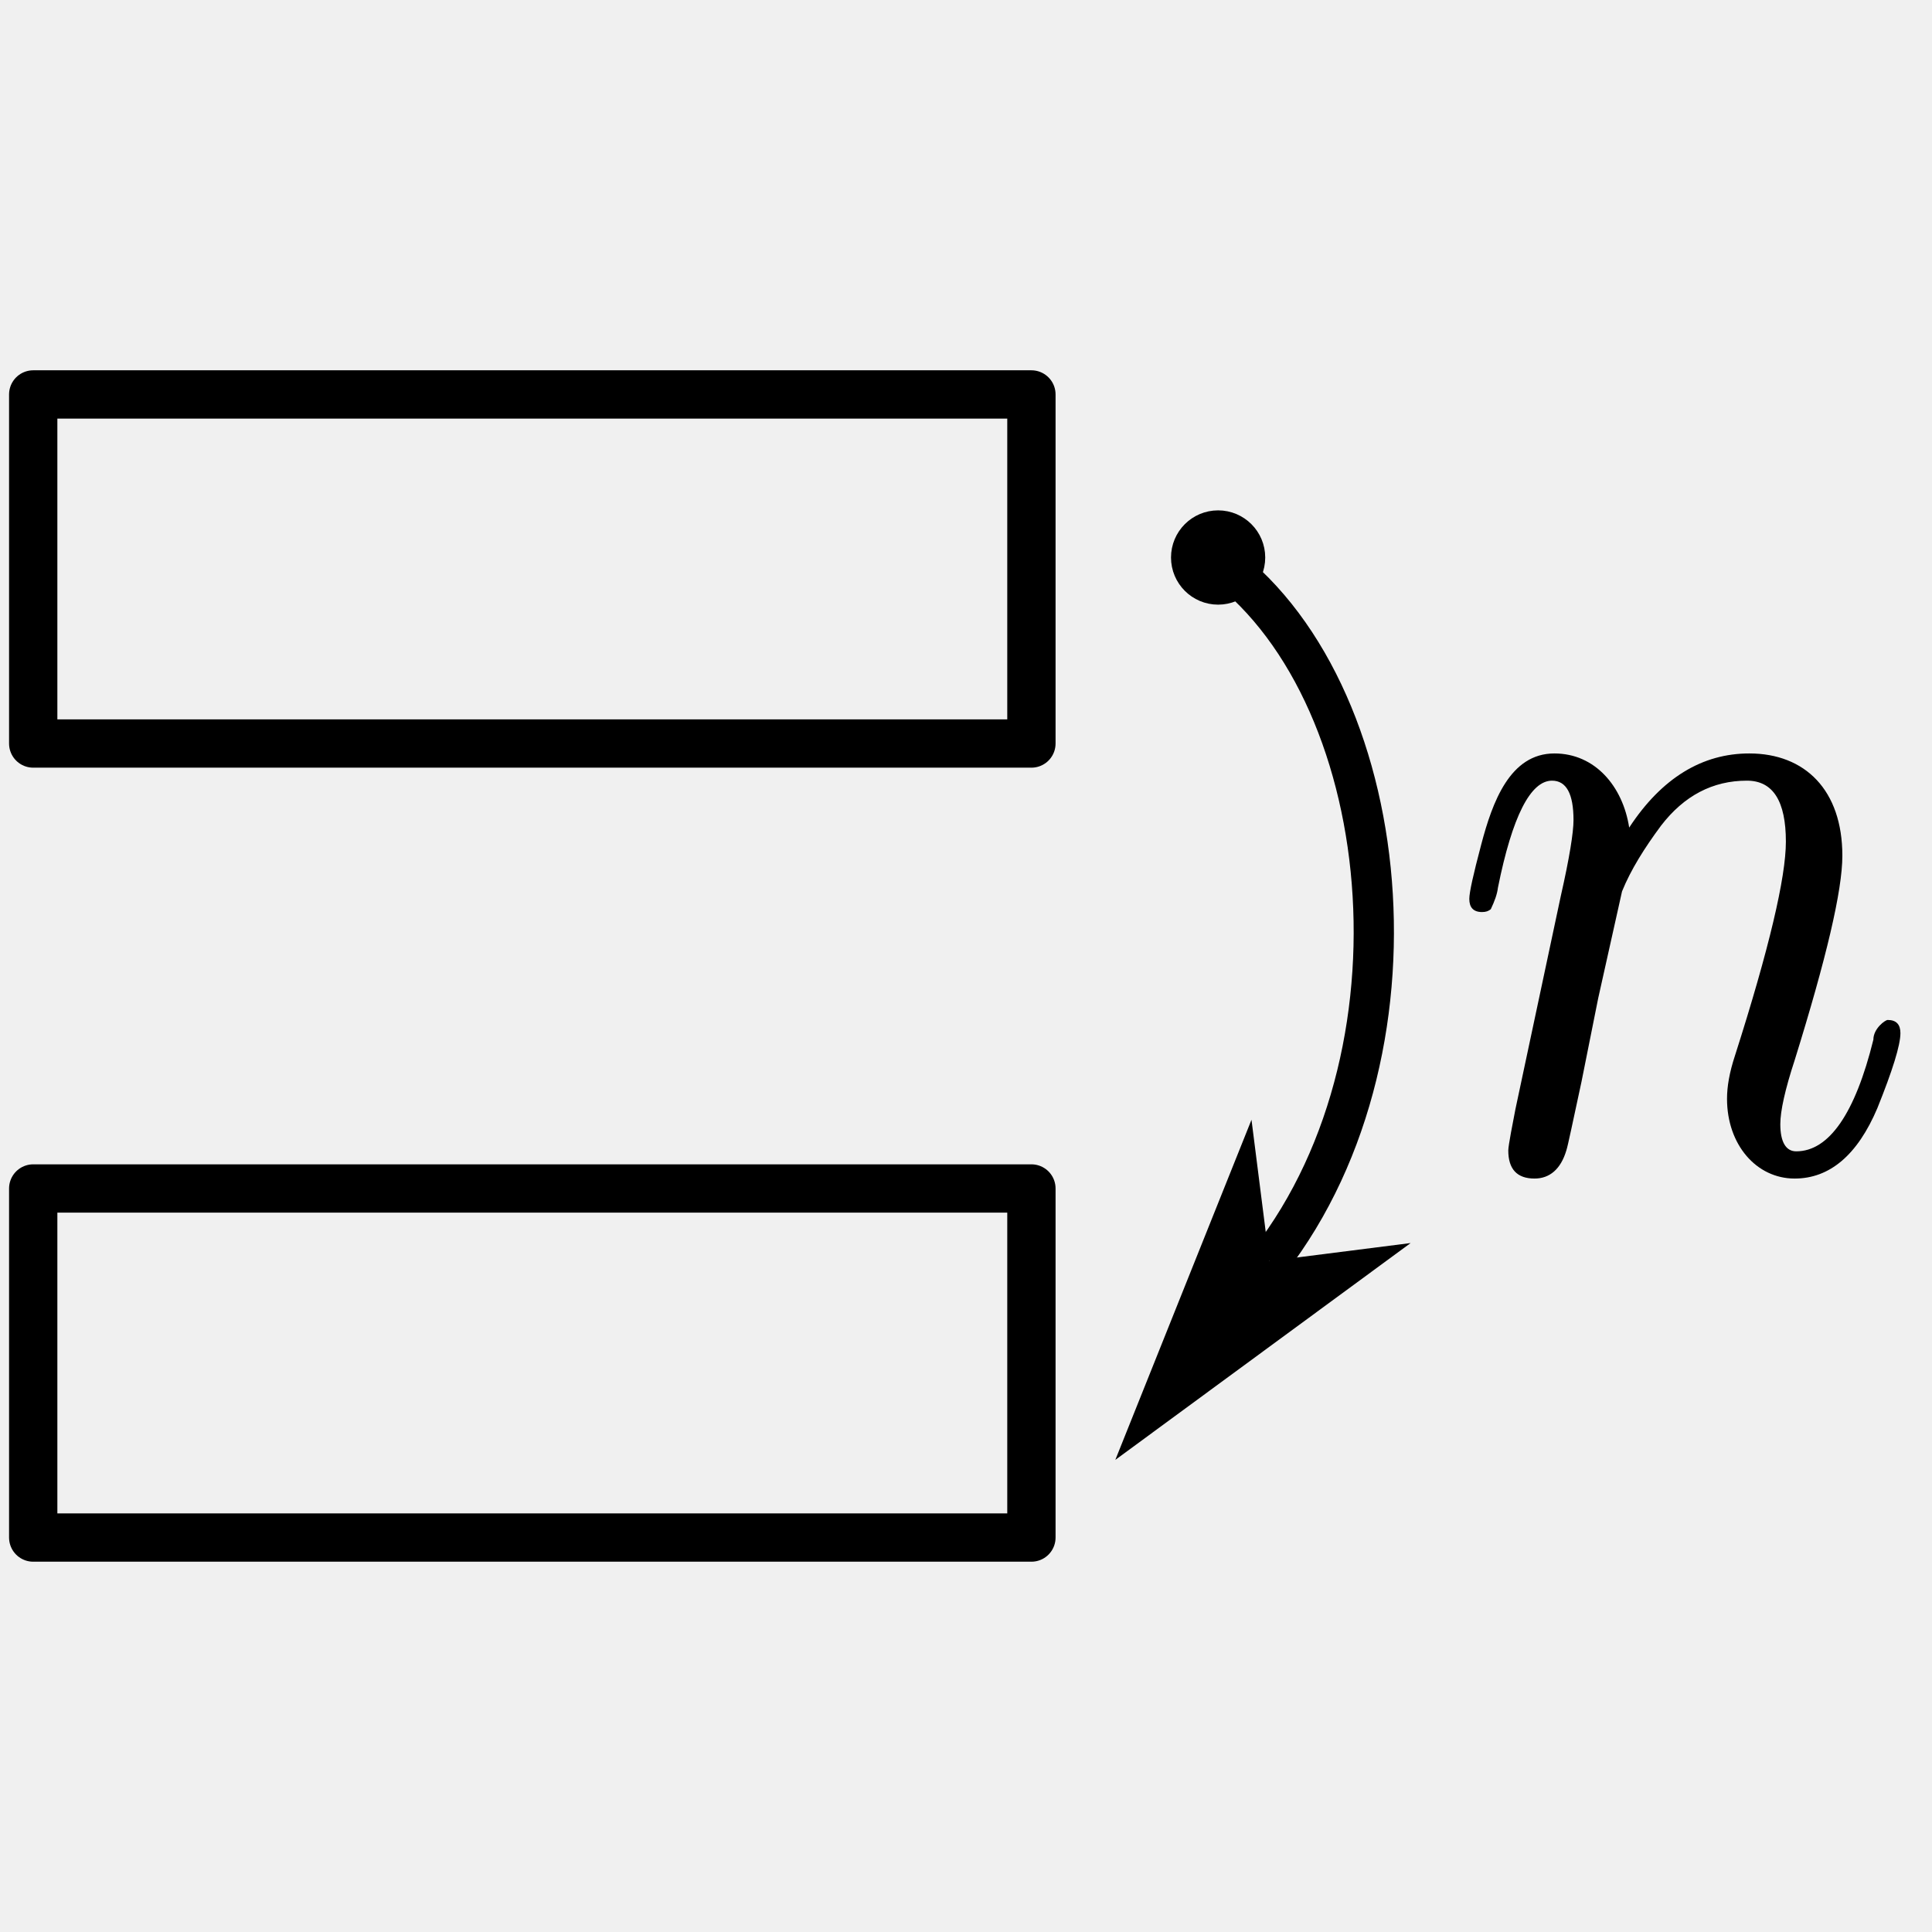
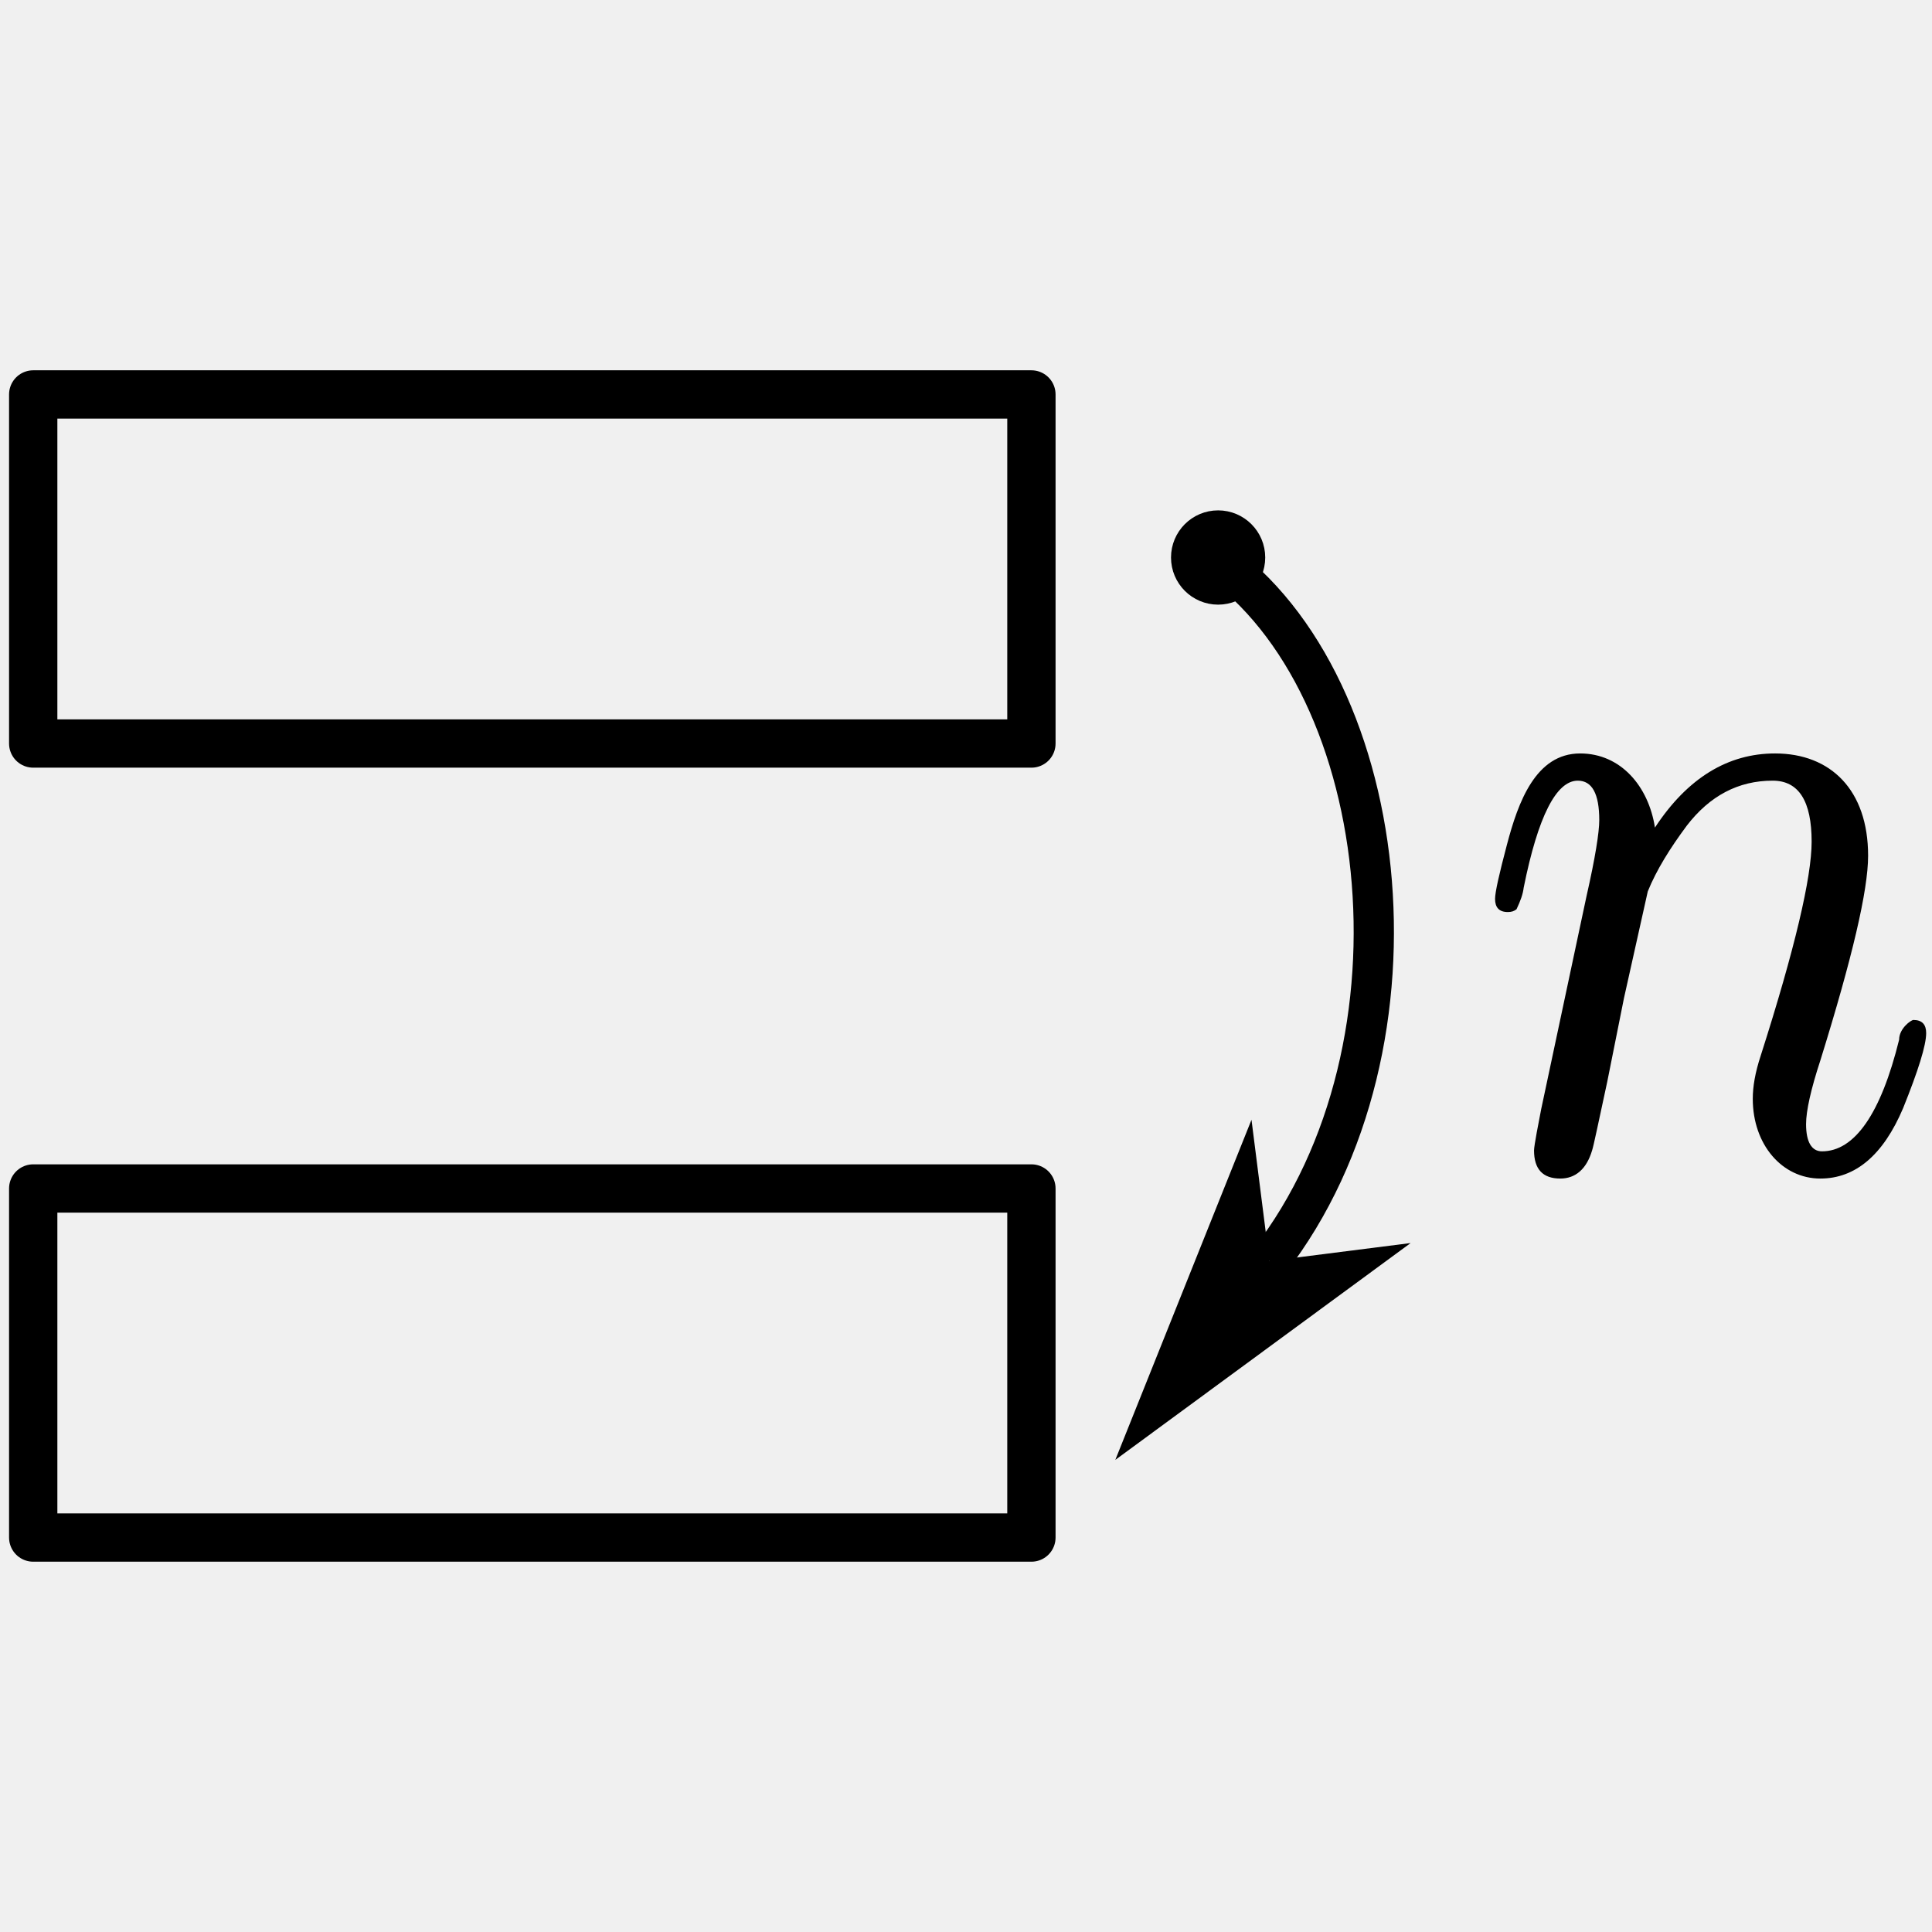
<svg xmlns="http://www.w3.org/2000/svg" xmlns:xlink="http://www.w3.org/1999/xlink" width="120" height="120" viewBox="0 0 120 120" version="1.1" id="svg1" xml:space="preserve">
  <defs id="defs1">
-     <marker style="overflow:visible" id="ArrowWide" refX="0" refY="0" orient="auto-start-reverse" markerWidth="1" markerHeight="1" viewBox="0 0 1 1" preserveAspectRatio="xMidYMid">
-       <path style="fill:none;stroke:context-stroke;stroke-width:1;stroke-linecap:butt" d="M 3,-3 0,0 3,3" transform="rotate(180,0.125,0)" id="path1" />
+     <marker style="overflow:visible" id="marker26" refX="0" refY="0" orient="auto-start-reverse" markerWidth="1" markerHeight="1" viewBox="0 0 1 1" preserveAspectRatio="xMidYMid">
+       <path style="fill:none;stroke:context-stroke;stroke-width:1;stroke-linecap:round" d="M 3,-3 0,0 3,3" transform="rotate(180,0.125,0)" id="path26" />
+     </marker>
+     <marker style="overflow:visible" id="marker25" refX="0" refY="0" orient="auto-start-reverse" markerWidth="1" markerHeight="1" viewBox="0 0 1 1" preserveAspectRatio="xMidYMid">
+       <path style="fill:none;stroke:context-stroke;stroke-width:1;stroke-linecap:round" d="M 3,-3 0,0 3,3" transform="rotate(180,0.125,0)" id="path25" />
    </marker>
    <path id="MJX-11-NCM-I-1D45B" d="M 537,137 C 514,58 481,18 440,18 c -13,0 -20,10 -20,29 0,14 6,37 18,68 40,109 60,181 60,218 0,70 -47,109 -117,109 -59,0 -110,-26 -151,-79 -8,44 -43,79 -94,79 -56,0 -78,-52 -92,-97 -10,-32 -15,-51 -15,-58 0,-9 5,-14 16,-14 5,0 8,1 11,3 5,9 8,16 9,23 18,76 41,114 68,114 18,0 27,-14 27,-42 0,-13 -5,-40 -16,-81 L 87,63 C 84,50 78,24 78,19 c 0,-20 11,-30 33,-30 19,0 33,10 40,30 2,5 8,30 19,73 l 21,89 30,114 c 11,23 28,46 49,70 29,32 65,48 108,48 33,0 49,-22 49,-65 0,-38 -21,-114 -64,-228 -7,-18 -10,-33 -10,-46 0,-49 37,-85 85,-85 44,0 79,25 104,75 19,40 29,67 29,80 0,9 -5,14 -16,14 -3,0 -18,-9 -18,-21 z" />
    <path id="MJX-6-NCM-I-1D448" d="m 642,680 c -19,0 -83,3 -102,3 -15,0 -22,-8 -22,-24 0,-9 7,-14 21,-15 43,0 64,-13 64,-39 0,-6 -1,-13 -3,-20 L 511,232 C 496,175 467,126 424,84 377,39 325,17 269,17 195,17 152,67 152,141 l 1,9 c 0,19 3,41 10,67 l 96,385 c 5,21 14,34 27,39 6,2 23,3 52,3 26,0 37,0 37,24 0,10 -6,15 -17,15 l -127,-3 -127,3 c -16,0 -23,-9 -23,-24 0,-7 3,-12 8,-13 10,-1 18,-2 23,-2 31,-1 49,-3 54,-4 5,-1 7,-4 7,-9 0,-2 -1,-9 -4,-20 L 74,230 c -5,-19 -7,-38 -7,-58 0,-115 83,-194 198,-194 65,0 125,25 180,76 53,48 87,104 103,169 l 88,351 c 13,51 41,69 103,70 14,1 21,9 21,24 v 4 c -3,7 -8,11 -17,11 -19,0 -82,-3 -101,-3 z" />
    <path id="MJX-6-NCM-N-2062" d="" />
    <path id="MJX-6-NCM-I-1D443" d="M 555,683 H 235 c -23,0 -34,-1 -34,-23 0,-11 11,-16 33,-16 20,0 60,3 60,-13 0,-2 -1,-8 -4,-18 L 158,82 C 152,60 142,47 128,42 121,40 103,39 72,39 50,39 40,37 40,16 40,5 46,0 59,0 l 125,3 64,-1 c 11,0 51,-2 64,-2 16,0 24,8 24,24 0,10 -11,15 -32,15 -40,0 -60,4 -60,13 0,0 1,3 3,16 l 60,244 h 165 c 65,0 127,20 185,59 65,43 97,96 97,159 0,99 -94,153 -199,153 m -31,-39 c 87,0 130,-30 130,-90 0,-56 -28,-131 -57,-157 -38,-34 -88,-51 -150,-51 H 313 l 66,264 c 8,34 8,34 50,34 z" />
    <path id="MJX-12-NCM-N-31-7" d="M 269,666 C 228,624 168,603 89,603 v -39 c 52,0 95,8 128,24 V 82 c 0,-18 -4,-30 -13,-35 -9,-5 -34,-8 -74,-8 H 95 V 0 c 25,2 79,3 162,3 83,0 137,-1 162,-3 v 39 h -35 c -41,0 -66,3 -74,8 -8,5 -13,17 -13,35 v 554 c 0,24 -2,30 -28,30 z" />
    <path id="MJX-11-NCM-I-1D45B-7" d="M 537,137 C 514,58 481,18 440,18 c -13,0 -20,10 -20,29 0,14 6,37 18,68 40,109 60,181 60,218 0,70 -47,109 -117,109 -59,0 -110,-26 -151,-79 -8,44 -43,79 -94,79 -56,0 -78,-52 -92,-97 -10,-32 -15,-51 -15,-58 0,-9 5,-14 16,-14 5,0 8,1 11,3 5,9 8,16 9,23 18,76 41,114 68,114 18,0 27,-14 27,-42 0,-13 -5,-40 -16,-81 L 87,63 C 84,50 78,24 78,19 c 0,-20 11,-30 33,-30 19,0 33,10 40,30 2,5 8,30 19,73 l 21,89 30,114 c 11,23 28,46 49,70 29,32 65,48 108,48 33,0 49,-22 49,-65 0,-38 -21,-114 -64,-228 -7,-18 -10,-33 -10,-46 0,-49 37,-85 85,-85 44,0 79,25 104,75 19,40 29,67 29,80 0,9 -5,14 -16,14 -3,0 -18,-9 -18,-21 z" />
    <path id="MJX-7-NCM-I-1D434" d="m 137,3 c 18,0 80,-3 99,-3 15,0 22,8 22,23 0,9 -6,15 -19,16 -29,1 -43,11 -43,30 0,9 9,29 28,59 27,45 46,78 59,100 h 243 c 0,-7 1,-21 4,-43 7,-73 11,-113 11,-118 0,-19 -22,-28 -67,-28 -19,0 -28,-8 -28,-24 0,-10 6,-15 18,-15 24,0 100,3 124,3 20,0 91,-3 111,-3 15,0 22,8 22,24 0,10 -9,15 -27,15 -28,0 -45,2 -50,5 -5,3 -9,12 -10,27 l -60,618 c -3,19 -2,27 -23,27 -12,0 -22,-6 -29,-19 L 178,120 C 148,70 108,43 59,39 43,38 35,30 35,15 35,5 41,0 52,0 68,0 121,3 137,3 M 492,577 522,267 H 307 Z" />
    <path id="MJX-8-NCM-I-1D435" d="m 756,543 c 0,91 -90,140 -188,140 H 236 c -23,0 -33,-1 -33,-24 0,-16 20,-15 32,-15 30,-1 48,-3 53,-4 5,-1 7,-4 7,-9 0,-2 -1,-8 -4,-18 L 159,82 C 154,60 144,47 129,42 122,40 104,39 73,39 52,39 42,31 42,15 42,5 52,0 73,0 h 353 c 65,0 125,20 182,59 63,43 95,96 95,158 0,79 -65,127 -136,141 88,21 189,88 189,185 M 554,644 c 69,0 104,-32 104,-97 0,-51 -20,-93 -62,-127 -42,-34 -89,-50 -140,-50 H 317 l 60,240 c 8,34 8,34 50,34 M 582,299 c 14,-23 21,-46 21,-71 C 603,176 583,131 542,94 501,57 455,39 402,39 H 267 c -10,0 -17,0 -21,1 -6,0 -9,2 -9,5 0,1 0,4 1,8 31,127 55,223 71,287 h 184 c 43,0 72,-14 89,-41 z" />
    <path id="MJX-7-NCM-I-1D436" d="m 148,218 c 0,128 56,258 119,330 51,59 139,118 238,118 104,0 155,-79 155,-187 0,-9 -3,-41 -3,-50 0,-9 6,-14 19,-14 5,0 9,1 12,2 5,7 8,14 10,21 l 62,253 c 0,9 -5,14 -15,14 -4,0 -10,-4 -18,-13 L 662,619 C 623,676 568,705 497,705 442,705 388,692 333,667 222,615 141,533 89,421 63,366 50,310 50,253 50,173 75,108 126,56 177,4 242,-22 322,-22 c 79,0 151,29 216,86 27,23 50,51 69,82 27,45 41,76 41,95 0,9 -5,14 -16,14 -9,0 -14,-4 -16,-13 C 595,177 562,125 517,88 460,41 400,17 338,17 218,17 148,98 148,218 Z" />
    <path id="MJX-10-NCM-I-1D446" d="m 133,157 c 0,24 3,44 8,60 0,10 -5,15 -16,15 -5,0 -9,-2 -11,-4 C 109,223 52,8 52,-8 c 0,-9 5,-14 15,-14 5,0 12,5 21,16 l 45,53 c 35,-46 91,-69 167,-69 66,0 124,27 176,80 52,53 78,112 78,178 0,47 -16,87 -49,119 -15,13 -35,24 -60,33 -23,5 -45,11 -67,17 l -66,18 c -33,9 -58,46 -58,86 0,43 17,80 52,112 35,32 74,48 117,48 92,0 138,-50 138,-149 0,-18 -4,-38 -4,-55 v -3 c 3,-7 8,-11 16,-11 9,0 15,8 19,23 l 53,217 c 0,9 -5,14 -15,14 -5,0 -12,-5 -21,-16 l -43,-52 c -28,45 -75,68 -142,68 -63,0 -120,-24 -170,-71 -52,-48 -78,-103 -78,-166 0,-72 47,-129 106,-145 L 387,296 C 441,281 475,262 475,195 475,149 457,108 422,72 387,36 347,17 302,17 204,17 133,60 133,157 Z" />
    <path id="MJX-9-NCM-I-1D447" d="m 344,631 c 0,-3 -1,-10 -4,-20 L 208,83 C 204,68 200,59 197,55 188,44 154,39 94,39 63,39 49,42 49,16 49,5 56,0 69,0 120,0 192,4 235,3 l 82,-1 c 14,0 69,-2 86,-2 17,0 25,8 25,24 0,10 -12,15 -37,15 -52,0 -82,2 -91,7 -3,2 -5,6 -5,12 l 135,545 c 3,14 6,23 9,26 4,6 28,9 72,9 55,0 93,-4 112,-13 19,-9 29,-30 29,-64 0,-18 -3,-44 -8,-78 -2,-8 -3,-14 -3,-19 0,-11 5,-17 16,-17 9,0 15,9 18,26 l 27,172 c 1,5 2,11 2,17 0,10 -10,15 -31,15 H 125 C 99,677 97,674 89,655 L 30,481 c -3,-9 -5,-15 -6,-19 0,-10 5,-15 16,-15 8,0 15,8 20,23 25,73 50,118 73,137 26,21 76,31 149,31 h 39 c 11,0 23,1 23,-7 z" />
    <marker style="overflow:visible" id="marker7-7" refX="0" refY="0" orient="auto-start-reverse" markerWidth="1" markerHeight="1" viewBox="0 0 1 1" preserveAspectRatio="xMidYMid">
      <path style="fill:context-stroke;fill-rule:evenodd;stroke:none" d="M 0,0 5,-5 -12.5,0 5,5 Z" transform="scale(-0.5)" id="path7-5" />
    </marker>
  </defs>
  <g id="layer9-0-5" style="display:inline" transform="matrix(1.142857,0,0,1.142857,-10.47141,-2.900159)">
    <g id="g2" transform="translate(-0.3824396)">
      <rect style="fill:none;stroke:#000000;stroke-width:2.625;stroke-linecap:butt;stroke-linejoin:round;stroke-miterlimit:4;stroke-dasharray:none" id="rect5-6-6" width="54.25" height="18.971" x="11.35" y="23.975" ry="0" />
      <rect style="fill:none;stroke:#000000;stroke-width:2.625;stroke-linecap:butt;stroke-linejoin:round;stroke-miterlimit:4;stroke-dasharray:none" id="rect5-3-1-2" width="54.25" height="18.971" x="11.35" y="67.129" ry="0" />
      <path style="display:inline;fill:none;stroke:#000000;stroke-width:2.188;stroke-linecap:butt;stroke-miterlimit:4;stroke-dasharray:none;marker-end:url(#marker7-7)" d="m 75.071,32.549 c 10.136,6.458 12.622,26.699 3.464,38.52" id="path1-3-1" />
      <ellipse style="display:inline;fill:#000000;fill-opacity:1;stroke:#000000;stroke-width:1.75;stroke-linecap:butt;stroke-miterlimit:4;stroke-dasharray:none;stroke-opacity:1" id="path10-2" cx="75.747" cy="32.837" rx="1.685" ry="1.687" />
-       <use data-c="1D45B" xlink:href="#MJX-11-NCM-I-1D45B" id="use1-3" transform="matrix(0.04322879,0,0,-0.05100165,88.14502,66.0285)" style="display:inline;fill:#000000;stroke:#000000;stroke-width:0" />
+       <use data-c="1D45B" xlink:href="#MJX-11-NCM-I-1D45B" id="use1-3" transform="matrix(0.04322879,0,0,-0.05100165,89.54466,66.0285)" style="display:inline;fill:#000000;stroke:#000000;stroke-width:0" />
    </g>
  </g>
  <g id="g17" style="display:none" transform="matrix(1.142857,0,0,1.142857,-10.47141,-2.900159)">
    <g id="g15" transform="translate(-0.3824396)">
      <rect style="fill:none;stroke:#000000;stroke-width:2.625;stroke-linecap:butt;stroke-linejoin:round;stroke-miterlimit:4;stroke-dasharray:none" id="rect11" width="54.25" height="18.971" x="11.35" y="23.975" ry="0" />
      <rect style="fill:none;stroke:#000000;stroke-width:2.625;stroke-linecap:butt;stroke-linejoin:round;stroke-miterlimit:4;stroke-dasharray:none" id="rect12" width="54.25" height="18.971" x="11.35" y="67.129" ry="0" />
-       <path style="display:inline;fill:none;stroke:#000000;stroke-width:2.188;stroke-linecap:butt;stroke-miterlimit:4;stroke-dasharray:none;marker-end:url(#marker7-7)" d="m 73.321,32.549 c 10.136,6.458 12.622,26.699 3.464,38.52" id="path12" />
-       <ellipse style="display:inline;fill:#000000;fill-opacity:1;stroke:#000000;stroke-width:1.75;stroke-linecap:butt;stroke-miterlimit:4;stroke-dasharray:none;stroke-opacity:1" id="ellipse12" cx="73.997" cy="32.837" rx="1.685" ry="1.687" />
+       <path style="display:inline;fill:none;stroke:#000000;stroke-width:2.188;stroke-linecap:butt;stroke-miterlimit:4;stroke-dasharray:none;marker-end:url(#marker7-7)" d="m 75.071,32.549 c 10.136,6.458 12.622,26.699 3.464,38.52" id="path12" />
+       <ellipse style="display:inline;fill:#000000;fill-opacity:1;stroke:#000000;stroke-width:1.75;stroke-linecap:butt;stroke-miterlimit:4;stroke-dasharray:none;stroke-opacity:1" id="ellipse12" cx="75.747" cy="32.837" rx="1.685" ry="1.687" />
    </g>
-     <use data-c="31" xlink:href="#MJX-12-NCM-N-31-7" id="use1-28-6-3" transform="matrix(0.05473826,0,0,-0.04672347,85.57164,70.59656)" style="display:inline;fill:#000000;stroke:#000000;stroke-width:0" />
+     <use data-c="31" xlink:href="#MJX-12-NCM-N-31-7" id="use1-28-6-3" transform="matrix(0.05473826,0,0,-0.04672347,87.32164,70.59656)" style="display:inline;fill:#000000;stroke:#000000;stroke-width:0" />
  </g>
  <g id="layer5" style="display:none">
    <g id="g8" transform="translate(0.02675724,-0.188818)">
      <rect style="fill:none;stroke:#8a3ffc;stroke-width:5;stroke-linecap:butt;stroke-linejoin:round;stroke-dasharray:none;stroke-opacity:1" id="rect6" width="84.853" height="2.912" x="16.617" y="38.672" />
      <path style="fill:none;stroke:#8a3ffc;stroke-width:6.6;stroke-linecap:butt;stroke-linejoin:round;stroke-dasharray:none;stroke-opacity:1" d="M 68.943,80.08 C 19.614,79.263 12.124,84.793 15.203,50.912" id="path8" />
      <circle style="fill:#ffffff;stroke:#8a3ffc;stroke-width:2;stroke-linecap:butt;stroke-linejoin:round;stroke-dasharray:none;stroke-opacity:1" id="path4" cx="14.761" cy="40.128" r="12.993" />
      <circle style="display:inline;fill:#ffffff;stroke:#8a3ffc;stroke-width:2;stroke-linecap:butt;stroke-linejoin:round;stroke-dasharray:none;stroke-opacity:1" id="path4-35" cx="105.186" cy="40.128" r="12.993" />
      <circle style="display:inline;fill:#ffffff;stroke:#8a3ffc;stroke-width:2;stroke-linecap:butt;stroke-linejoin:round;stroke-dasharray:none;stroke-opacity:1" id="path4-35-6" cx="79.905" cy="80.25" r="12.993" />
    </g>
  </g>
  <g id="layer2" style="display:none">
    <path style="fill:none;stroke:#000000;stroke-width:3;stroke-dasharray:none" d="M 21.188,19.911 V 99.911 L 97.652,55.279 Z" id="path2" />
  </g>
  <g id="layer4" style="display:none">
    <rect style="fill:none;stroke:#000000;stroke-width:3;stroke-dasharray:none" id="rect4" width="38" height="88.388" x="13" y="15.806" ry="5.127" rx="4.52" />
    <rect style="display:inline;fill:none;stroke:#000000;stroke-width:3;stroke-dasharray:none" id="rect4-3" width="38" height="88.388" x="69" y="15.806" ry="5.127" rx="4.52" />
  </g>
  <g id="layer1" transform="matrix(1.142857,0,0,1.142857,-10.47141,-2.900159)" style="display:none">
    <g id="box" transform="matrix(3.5,0,0,3.499356,-20.69171,2.615503)" style="display:inline">
      <rect style="fill:#1a1a1a" id="rect1" width="0.5" height="20" x="13.531" y="4.979" ry="0.206" />
      <rect style="fill:#1a1a1a" id="rect1-5" height="0.5" x="13.53" y="24.482" width="20" ry="0.25" />
    </g>
    <g id="layer3" style="display:inline" transform="translate(44,44.00184)">
      <path id="use1" d="m 24.786,8.155 c 3.419,-5.128 5.129,-10.066 5.129,-14.687 0,-3.419 -1.33,-5.128 -3.926,-5.128 -2.469,0 -4.812,1.836 -7.155,5.571 -1.456,2.342 -2.596,4.432 -3.419,6.331 C 12.122,7.775 10.476,14.993 10.476,21.83 l -4.686,4.558 c -0.253,0.317 -0.38,0.57 -0.38,0.76 0,0.696 0.317,1.076 1.013,1.076 0.253,0 1.646,-1.266 4.242,-3.798 0.886,6.204 3.293,9.306 7.155,9.306 2.343,0 5.192,-1.456 8.485,-4.432 1.013,-0.886 1.52,-1.519 1.52,-1.899 0,-0.696 -0.317,-1.013 -1.013,-1.013 -0.19,0 -0.507,0.19 -0.95,0.633 -3.293,3.229 -5.952,4.811 -7.915,4.811 -2.343,0 -3.546,-2.596 -3.546,-7.85 0,-3.798 -0.063,-3.355 1.583,-5.001 3.103,-3.102 6.079,-6.711 8.801,-10.826 m 1.266,-17.916 c 1.266,0 1.9,1.013 1.9,2.975 0,6.774 -4.242,14.687 -12.79,23.804 0.886,-5.001 4.052,-16.65 6.142,-21.081 1.836,-3.798 3.419,-5.698 4.749,-5.698 z" style="fill:#000000;stroke:#000000;stroke-width:0" />
    </g>
  </g>
  <g id="g16" transform="matrix(1.142857,0,0,1.142857,-10.47141,-2.900159)" style="display:none">
    <g id="g14" transform="matrix(3.5,0,0,3.499356,-29.44171,2.615503)" style="display:inline">
      <rect style="fill:#1a1a1a" id="rect8" width="0.5" height="20" x="12.531" y="4.979" ry="0.206" />
-       <rect style="display:inline;fill:#1a1a1a" id="rect9" width="0.5" height="20" x="32.03" y="4.979" ry="0.206" />
+       <rect style="display:inline;fill:#1a1a1a" id="rect9" width="0.5" height="19.999" x="-36.214" y="-8.014" ry="0.25" transform="matrix(-0.8703911,-0.4923609,0.4922236,-0.8704688,0,0)" />
      <rect style="fill:#1a1a1a" id="rect10" height="0.5" x="12.53" y="24.482" width="20" ry="0.25" />
-       <path style="fill:none;stroke:#000000;stroke-width:0.95;stroke-linejoin:round;stroke-dasharray:none;marker-start:url(#ArrowWide)" d="m 37.574,21.286 c 0.103,-9.935 0.121,-9.953 -3.933,-9.946" id="path10" />
    </g>
    <path id="path14" d="m 56.536,52.157 c 3.419,-5.128 5.129,-10.066 5.129,-14.687 0,-3.419 -1.33,-5.128 -3.926,-5.128 -2.469,0 -4.812,1.836 -7.155,5.571 -1.456,2.342 -2.596,4.432 -3.419,6.331 -3.293,7.534 -4.939,14.751 -4.939,21.588 l -4.686,4.558 c -0.253,0.317 -0.38,0.57 -0.38,0.76 0,0.696 0.317,1.076 1.013,1.076 0.253,0 1.646,-1.266 4.242,-3.798 0.886,6.204 3.293,9.306 7.155,9.306 2.343,0 5.192,-1.456 8.485,-4.432 1.013,-0.886 1.52,-1.519 1.52,-1.899 0,-0.696 -0.317,-1.013 -1.013,-1.013 -0.19,0 -0.507,0.19 -0.95,0.633 -3.293,3.229 -5.952,4.811 -7.915,4.811 -2.343,0 -3.546,-2.596 -3.546,-7.85 0,-3.798 -0.063,-3.355 1.583,-5.001 3.103,-3.102 6.079,-6.711 8.801,-10.826 m 1.266,-17.916 c 1.266,0 1.9,1.013 1.9,2.975 0,6.774 -4.242,14.687 -12.79,23.804 0.886,-5.001 4.052,-16.65 6.142,-21.081 1.836,-3.798 3.419,-5.698 4.749,-5.698 z" style="display:inline;fill:#000000;stroke:#000000;stroke-width:0" />
-     <rect style="display:inline;fill:none;stroke:#000000;stroke-width:1.75;stroke-linejoin:round;stroke-opacity:0" id="rect27" width="2.63" height="45.476" x="110.632" y="44.765" />
  </g>
  <g id="g25" transform="matrix(1.142857,0,0,1.142857,-10.47141,-2.900159)" style="display:none">
    <g id="g23" transform="matrix(3.5,0,0,3.499356,-32.94171,2.615503)" style="display:inline">
      <rect style="fill:#1a1a1a" id="rect21" width="0.5" height="20" x="13.531" y="4.979" ry="0.206" />
      <rect style="display:inline;fill:#1a1a1a" id="rect22" width="0.5" height="20" x="33.03" y="4.979" ry="0.206" />
      <rect style="fill:#1a1a1a" id="rect23" height="0.5" x="13.53" y="24.482" width="20" ry="0.25" />
    </g>
-     <path style="display:inline;fill:none;stroke:#000000;stroke-width:3.325;stroke-linejoin:round;stroke-dasharray:none;marker-end:url(#ArrowWide)" d="m 109.81,77.102 c 0.566,-34.767 0.663,-34.829 -21.608,-34.803" id="path27" />
    <path id="path24" d="m 56.536,52.157 c 3.419,-5.128 5.129,-10.066 5.129,-14.687 0,-3.419 -1.33,-5.128 -3.926,-5.128 -2.469,0 -4.812,1.836 -7.155,5.571 -1.456,2.342 -2.596,4.432 -3.419,6.331 -3.293,7.534 -4.939,14.751 -4.939,21.588 l -4.686,4.558 c -0.253,0.317 -0.38,0.57 -0.38,0.76 0,0.696 0.317,1.076 1.013,1.076 0.253,0 1.646,-1.266 4.242,-3.798 0.886,6.204 3.293,9.306 7.155,9.306 2.343,0 5.192,-1.456 8.485,-4.432 1.013,-0.886 1.52,-1.519 1.52,-1.899 0,-0.696 -0.317,-1.013 -1.013,-1.013 -0.19,0 -0.507,0.19 -0.95,0.633 -3.293,3.229 -5.952,4.811 -7.915,4.811 -2.343,0 -3.546,-2.596 -3.546,-7.85 0,-3.798 -0.063,-3.355 1.583,-5.001 3.103,-3.102 6.079,-6.711 8.801,-10.826 m 1.266,-17.916 c 1.266,0 1.9,1.013 1.9,2.975 0,6.774 -4.242,14.687 -12.79,23.804 0.886,-5.001 4.052,-16.65 6.142,-21.081 1.836,-3.798 3.419,-5.698 4.749,-5.698 z" style="display:inline;fill:#000000;stroke:#000000;stroke-width:0" />
    <rect style="fill:none;stroke:#000000;stroke-width:1.75;stroke-linejoin:round;stroke-opacity:0" id="rect26" width="2.63" height="45.476" x="110.632" y="44.765" />
+     <path style="fill:none;fill-opacity:1;stroke:#000000;stroke-width:2.625;stroke-linecap:round;stroke-linejoin:round;stroke-dasharray:none;stroke-dashoffset:0;stroke-opacity:1" d="m 109.154,64.352 -9.429,-7.867 9.146,-7.996" id="path17" />
+     <path style="fill:none;fill-opacity:1;stroke:#000000;stroke-width:2.625;stroke-linecap:round;stroke-linejoin:round;stroke-dasharray:none;stroke-dashoffset:0;stroke-opacity:1" d="m 98.654,64.352 -9.429,-7.867 9.146,-8.421" id="path18" />
+   </g>
+   <g id="layer9" style="display:none">
+     <path style="fill:none;fill-opacity:1;stroke:#000000;stroke-width:4;stroke-linecap:round;stroke-linejoin:round;stroke-dasharray:none;stroke-dashoffset:0;stroke-opacity:1;marker-end:url(#marker26)" d="M 14.646,53.189 C 11.117,-1.268 103.444,-13.292 105.203,53.334" id="path20" />
+     <path style="fill:none;fill-opacity:1;stroke:#000000;stroke-width:4;stroke-linecap:round;stroke-linejoin:round;stroke-dasharray:none;stroke-dashoffset:0;stroke-opacity:1;marker-end:url(#marker25)" d="m 105.11,66.97 c 3.635,51.836 -88.513,63.468 -90.406,0.045" id="path21" />
+   </g>
+   <g id="layer12" style="display:none">
+     <path style="display:inline;fill:none;stroke:#000000;stroke-width:6.2;stroke-linecap:round;stroke-linejoin:round;stroke-dasharray:none;marker-end:url(#marker26)" d="M 27.594,98.257 C 27.062,39.511 27.086,39.525 89.661,40.645" id="path1" />
  </g>
  <g id="layer6" style="display:none">
    <g data-mml-node="math" data-latex="UP" data-semantic-type="infixop" data-semantic-role="implicit" data-semantic-annotation="clearspeak:simple;clearspeak:unit;depth:1" data-semantic-id="3" data-semantic-children="0,1" data-semantic-content="2" data-semantic-attributes="latex:UP" data-semantic-owns="0 2 1" aria-level="0" data-speech-node="true" data-semantic-structure="(3 0 2 1)" id="g12-1" transform="matrix(0.05926404,0,0,-0.07749229,9.01875,93.38559)" style="display:inline;fill:#000000;stroke:#000000;stroke-width:0">
      <g data-mml-node="mi" data-latex="U" data-semantic-type="identifier" data-semantic-role="latinletter" data-semantic-font="italic" data-semantic-annotation="clearspeak:simple;nemeth:number;depth:2" data-semantic-id="0" data-semantic-parent="3" data-semantic-attributes="latex:U" aria-level="1" data-speech-node="true" id="g9-8" style="stroke-width:0">
        <use data-c="1D448" xlink:href="#MJX-6-NCM-I-1D448" id="use8-7" style="stroke-width:0" />
      </g>
      <g data-mml-node="mo" data-semantic-type="operator" data-semantic-role="multiplication" data-semantic-annotation="depth:2" data-semantic-id="2" data-semantic-parent="3" data-semantic-added="true" data-semantic-operator="infixop,⁢" aria-level="1" data-speech-node="true" transform="translate(760)" id="g10-9" style="stroke-width:0">
        <use data-c="2062" xlink:href="#MJX-6-NCM-N-2062" id="use9-2" style="stroke-width:0" />
      </g>
      <g data-mml-node="mi" data-latex="P" data-semantic-type="identifier" data-semantic-role="latinletter" data-semantic-font="italic" data-semantic-annotation="clearspeak:simple;depth:2" data-semantic-id="1" data-semantic-parent="3" data-semantic-attributes="latex:P" aria-level="1" data-speech-node="true" transform="translate(760)" id="g11-0" style="stroke-width:0">
        <use data-c="1D443" xlink:href="#MJX-6-NCM-I-1D443" id="use10-2" style="stroke-width:0" />
      </g>
      <use data-c="31" xlink:href="#MJX-12-NCM-N-31-7" id="use1-28" transform="matrix(0.8567236,0,0,0.4869885,1294.511,714.169)" style="display:inline;fill:#000000;stroke:#000000;stroke-width:0" />
    </g>
  </g>
  <g id="layer11" style="display:none">
    <rect style="fill:none;fill-opacity:1;stroke:#000000;stroke-width:3;stroke-linejoin:round;stroke-dasharray:none;stroke-opacity:1" id="rect2" width="80" height="80" x="20" y="20" />
  </g>
  <g id="g13" style="display:none">
    <g data-mml-node="math" data-latex="UP" data-semantic-type="infixop" data-semantic-role="implicit" data-semantic-annotation="clearspeak:simple;clearspeak:unit;depth:1" data-semantic-id="3" data-semantic-children="0,1" data-semantic-content="2" data-semantic-attributes="latex:UP" data-semantic-owns="0 2 1" aria-level="0" data-speech-node="true" data-semantic-structure="(3 0 2 1)" id="g12" transform="matrix(0.05926404,0,0,-0.07749229,8.98095,93.34215)" style="display:inline;fill:#000000;stroke:#000000;stroke-width:0">
      <g data-mml-node="mi" data-latex="U" data-semantic-type="identifier" data-semantic-role="latinletter" data-semantic-font="italic" data-semantic-annotation="clearspeak:simple;nemeth:number;depth:2" data-semantic-id="0" data-semantic-parent="3" data-semantic-attributes="latex:U" aria-level="1" data-speech-node="true" id="g9" style="stroke-width:0">
        <use data-c="1D448" xlink:href="#MJX-6-NCM-I-1D448" id="use8" style="stroke-width:0" />
      </g>
      <g data-mml-node="mo" data-semantic-type="operator" data-semantic-role="multiplication" data-semantic-annotation="depth:2" data-semantic-id="2" data-semantic-parent="3" data-semantic-added="true" data-semantic-operator="infixop,⁢" aria-level="1" data-speech-node="true" transform="translate(760)" id="g10" style="stroke-width:0">
        <use data-c="2062" xlink:href="#MJX-6-NCM-N-2062" id="use9" style="stroke-width:0" />
      </g>
      <g data-mml-node="mi" data-latex="P" data-semantic-type="identifier" data-semantic-role="latinletter" data-semantic-font="italic" data-semantic-annotation="clearspeak:simple;depth:2" data-semantic-id="1" data-semantic-parent="3" data-semantic-attributes="latex:P" aria-level="1" data-speech-node="true" transform="translate(760)" id="g11" style="stroke-width:0">
        <use data-c="1D443" xlink:href="#MJX-6-NCM-I-1D443" id="use10" style="stroke-width:0" />
      </g>
      <use data-c="1D45B" xlink:href="#MJX-11-NCM-I-1D45B-7" id="use1-29" transform="matrix(0.7910306,0,0,0.5714962,1270.57,733.163)" style="display:inline;fill:#000000;stroke:#000000;stroke-width:0" />
    </g>
  </g>
  <g id="layer7" style="display:none;stroke:#8a3ffc;stroke-opacity:1">
    <use data-c="1D434" xlink:href="#MJX-7-NCM-I-1D434" id="use1-7" transform="matrix(0.04373178,0,0,-0.04189944,14.46939,50)" style="fill:#8a3ffc;fill-opacity:1;stroke:#8a3ffc;stroke-width:0;stroke-opacity:1" />
    <use data-c="1D435" xlink:href="#MJX-8-NCM-I-1D435" id="use1-36" transform="matrix(0.04201681,0,0,-0.04392387,72.23529,50)" style="fill:#8a3ffc;fill-opacity:1;stroke:#8a3ffc;stroke-width:0;stroke-opacity:1" />
    <use data-c="1D436" xlink:href="#MJX-7-NCM-I-1D436" id="use1-20" transform="matrix(0.04225352,0,0,-0.04126547,42.88732,99.09216)" style="fill:#8a3ffc;fill-opacity:1;stroke:#8a3ffc;stroke-width:0;stroke-opacity:1" />
    <rect style="fill:#ffffff;stroke:#8a3ffc;stroke-width:4.1;stroke-linecap:butt;stroke-linejoin:round;stroke-dasharray:none;stroke-opacity:1" id="rect13" width="113.137" height="3.359" x="3.431" y="58.321" />
  </g>
  <g id="layer8" style="display:none">
    <use data-c="1D446" xlink:href="#MJX-10-NCM-I-1D446" id="use1-4" transform="matrix(0.1349073,0,0,-0.1100413,12.98482,97.57909)" style="fill:#000000;stroke:#000000;stroke-width:0" />
  </g>
  <g id="layer10" style="display:none">
    <use data-c="1D447" xlink:href="#MJX-9-NCM-I-1D447" id="use1-9" transform="matrix(0.1176471,0,0,-0.1181684,17.17647,100)" style="fill:#000000;stroke:#000000;stroke-width:0" />
  </g>
+   <g id="g31" style="display:none">
+     <path style="display:inline;fill:none;stroke:#000000;stroke-width:6.2;stroke-linecap:round;stroke-linejoin:round;stroke-dasharray:none;marker-end:url(#marker26)" d="M 92.406,98.257 C 92.938,39.511 92.914,39.525 30.339,40.645" id="path3" />
+   </g>
</svg>
